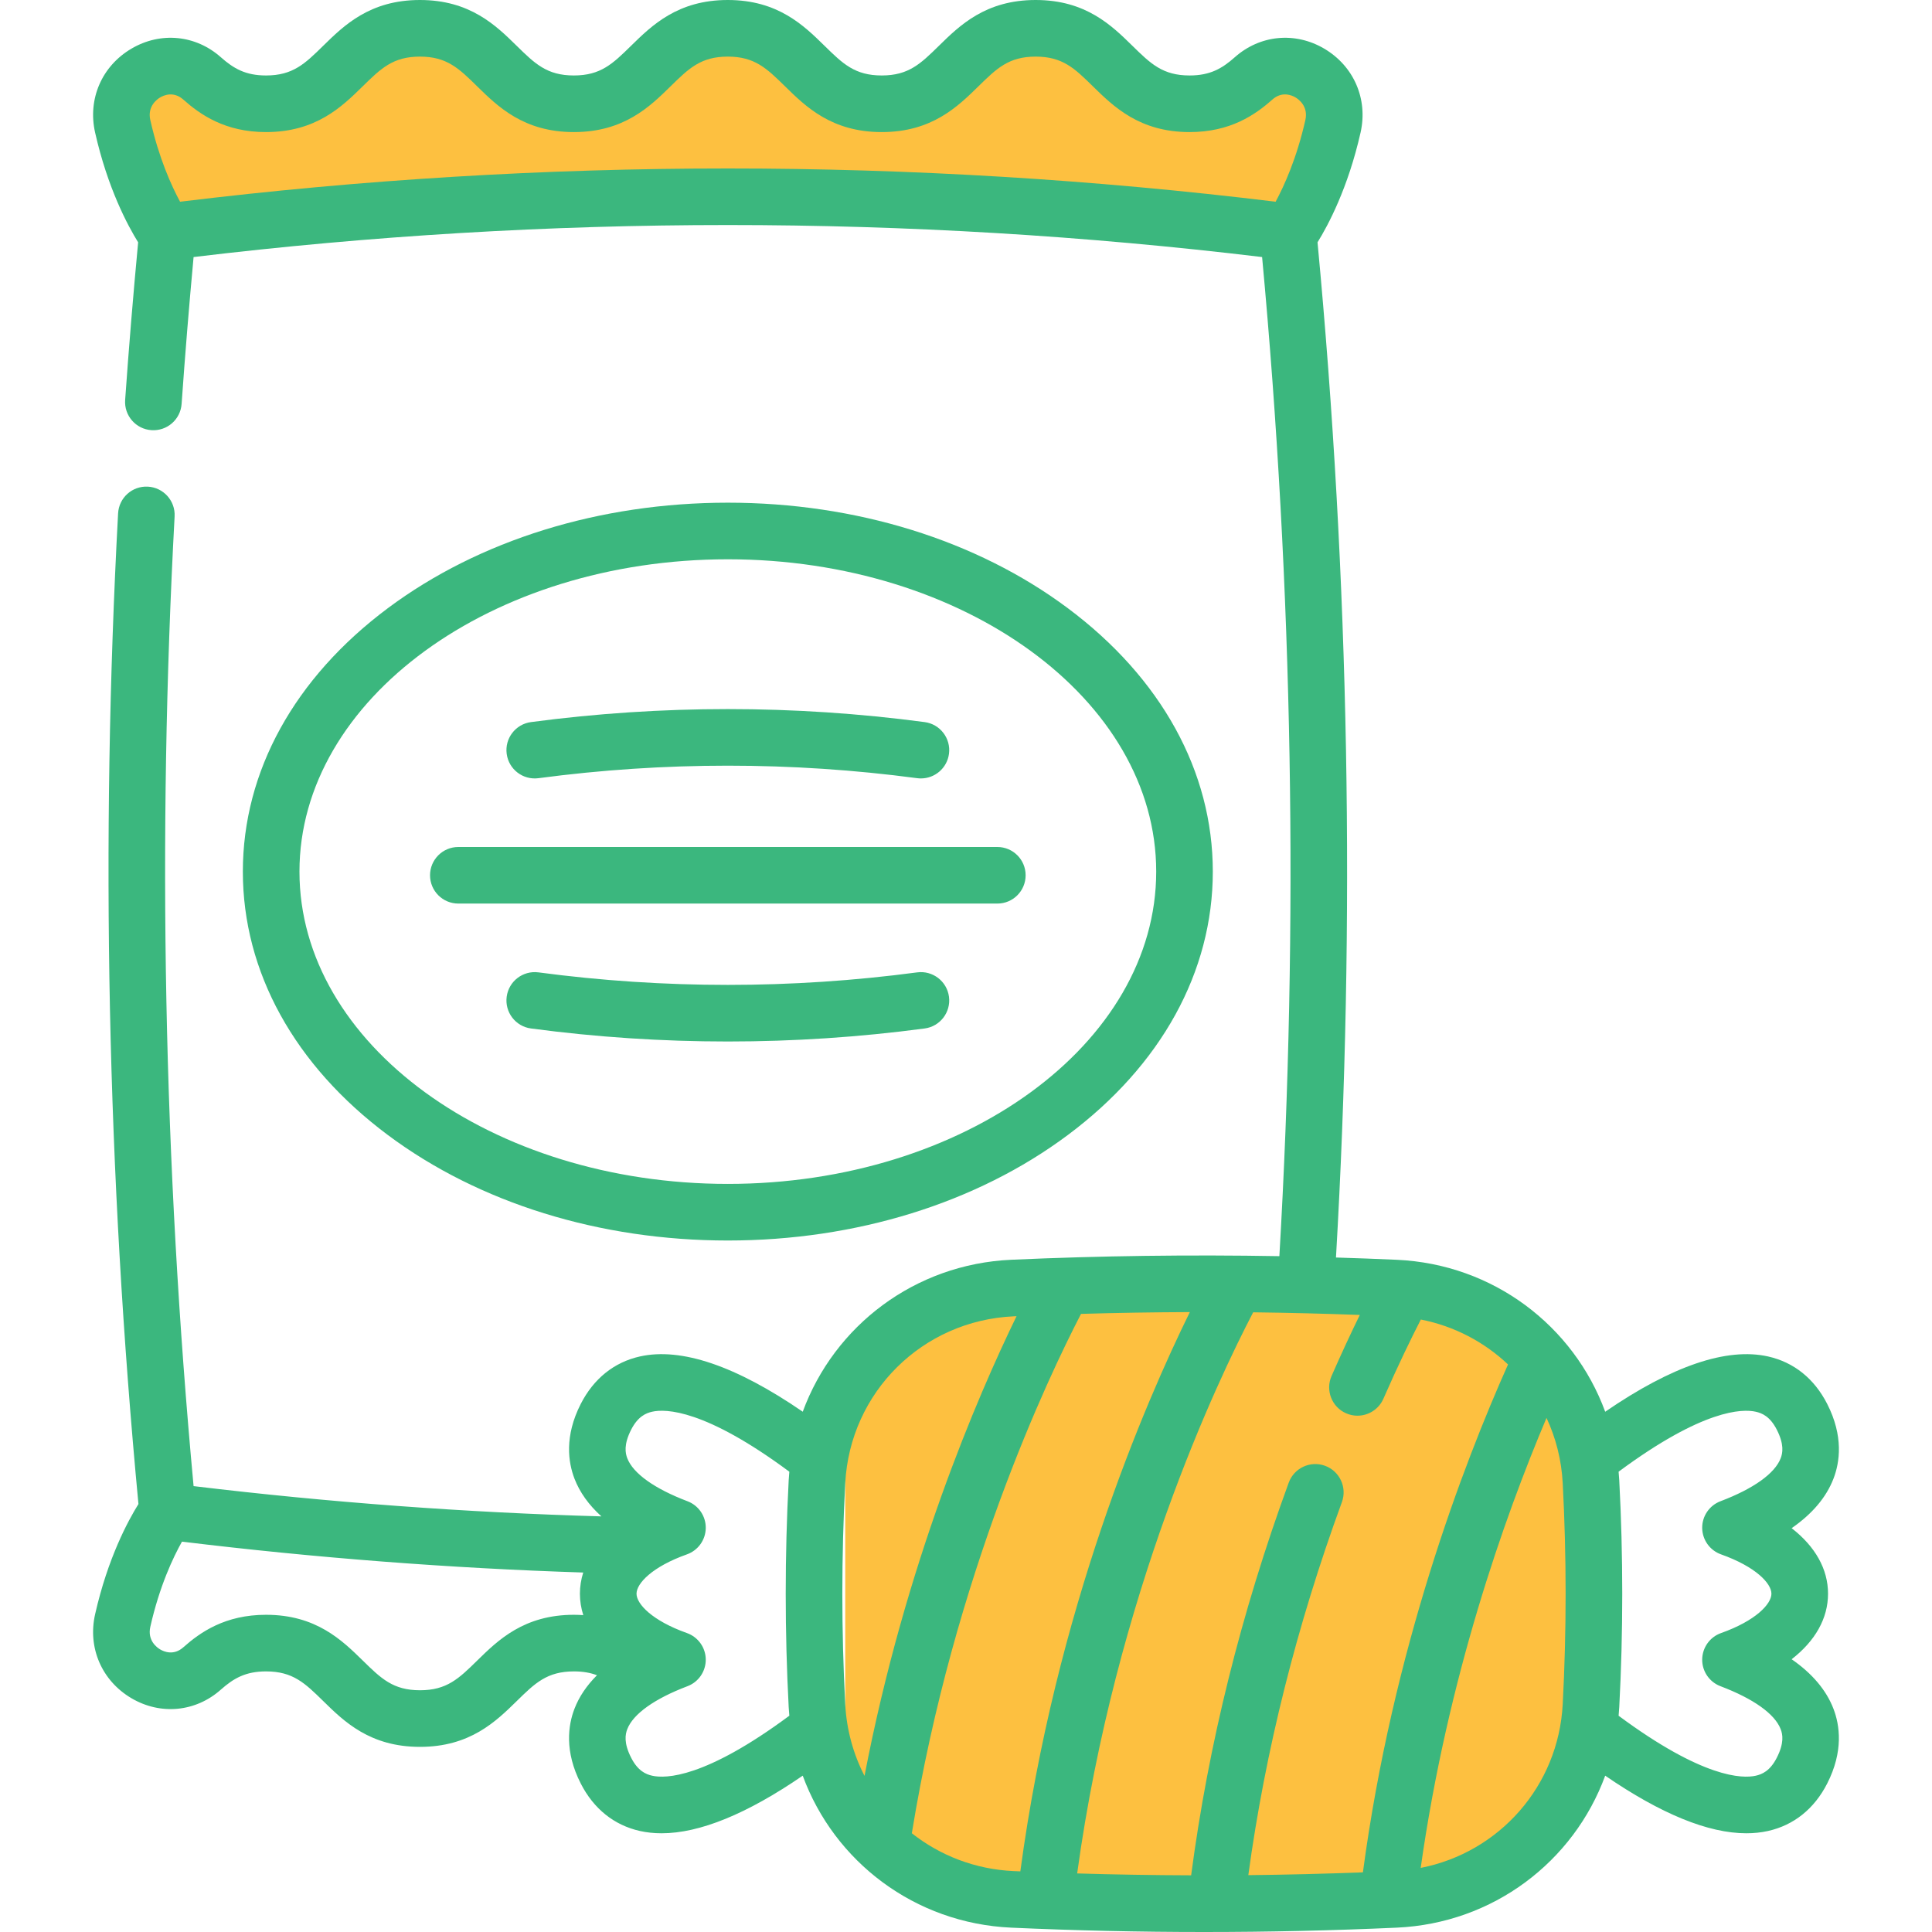
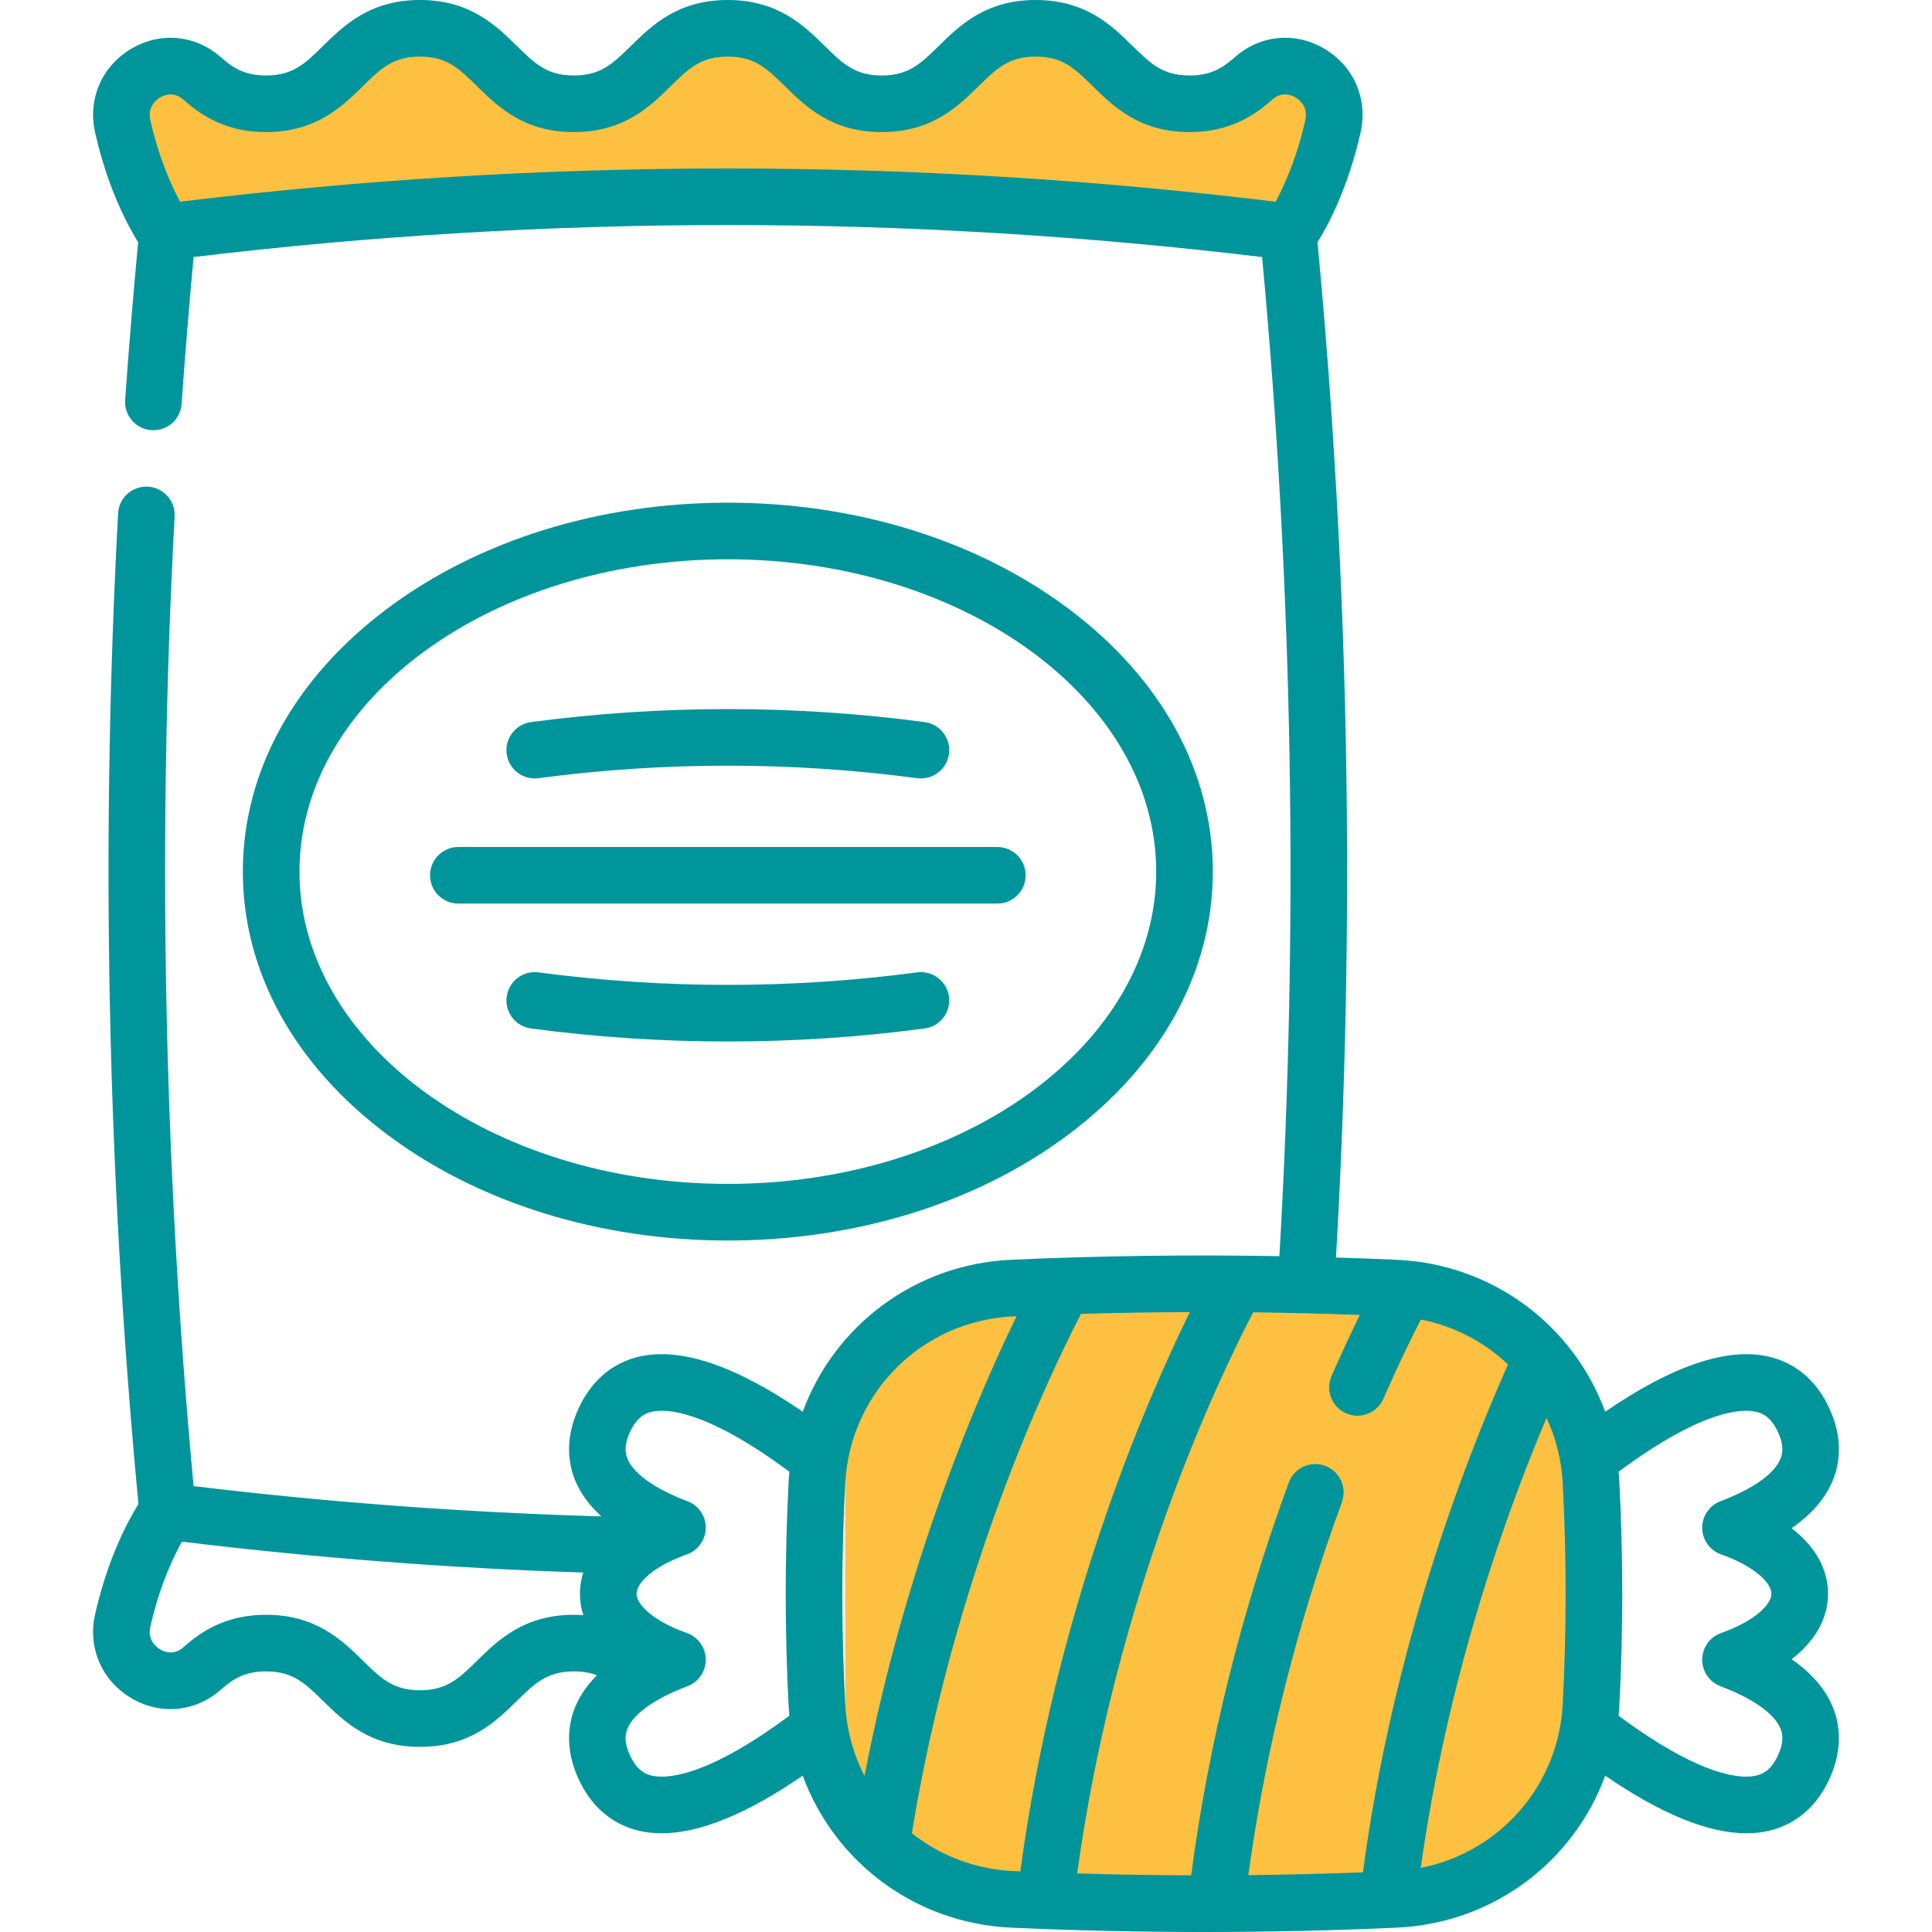
<svg xmlns="http://www.w3.org/2000/svg" width="80" height="80" viewBox="0 0 80 80" fill="none">
  <rect x="35" y="54" width="30" height="24" rx="6" fill="#FDC040" />
  <path d="M6 7.5L7 10L10 9L16 8.5L25.5 8L35.5 8.5L52.5 10L54 8.5L55 6C55.167 5.333 55.5 3.9 55.5 3.5C55.5 3.1 54.167 3 53.5 3L52 3.5L50.5 4H47.5C47 3.5 45.9 2.5 45.5 2.5C45.1 2.5 44.333 1.833 44 1.5H41.5L40 3L38 4H36L33.5 2.5L31 1L28.5 1.5L27 3L24.5 4L22 3.5C21.5 3.333 20.4 3 20 3C19.6 3 19.167 2 19 1.5H17.5L15.5 2C15.167 2.333 14.4 3 14 3C13.5 3 12.5 3.5 12.5 4C12.5 4.5 11 4 10.5 4C10 4 9.5 4 9 3.5C8.6 3.1 7.833 3 7.5 3H5.5L5 5L6 7.5Z" fill="#FDC040" />
-   <path d="M30.138 51.367C35.44 51.367 40.437 49.817 44.21 47.003C48.085 44.113 50.22 40.237 50.22 36.091C50.22 31.945 48.085 28.069 44.21 25.179C40.437 22.365 35.44 20.815 30.138 20.815C24.836 20.815 19.839 22.365 16.066 25.179C12.191 28.069 10.056 31.945 10.056 36.091C10.056 40.237 12.191 44.113 16.066 47.003C19.839 49.817 24.836 51.367 30.138 51.367ZM12.4 36.091C12.4 28.96 20.357 23.159 30.138 23.159C39.919 23.159 47.876 28.96 47.876 36.091C47.876 43.222 39.919 49.023 30.138 49.023C20.357 49.023 12.4 43.222 12.4 36.091Z" fill="#3BB77E" />
-   <path d="M74.188 68.706C75.164 67.949 75.695 67.014 75.695 65.992C75.695 64.971 75.164 64.036 74.188 63.278C75.043 62.686 75.622 62.001 75.92 61.229C76.18 60.557 76.345 59.473 75.659 58.131C75.125 57.085 74.278 56.406 73.211 56.168C71.501 55.787 69.237 56.557 66.468 58.457C65.16 54.895 61.829 52.346 57.838 52.165C57 52.127 56.161 52.097 55.32 52.071C56.128 38.122 55.872 23.989 54.556 10.034C54.989 9.337 55.818 7.792 56.338 5.489C56.651 4.103 56.061 2.74 54.836 2.016C53.629 1.303 52.173 1.443 51.129 2.371C50.604 2.837 50.108 3.125 49.259 3.125C48.144 3.125 47.646 2.637 46.892 1.898C46.03 1.052 44.957 0 42.885 0C40.812 0 39.739 1.052 38.877 1.898C38.123 2.637 37.625 3.125 36.511 3.125C35.395 3.125 34.898 2.637 34.144 1.898C33.282 1.052 32.208 0 30.136 0C28.064 0 26.991 1.052 26.129 1.898C25.375 2.637 24.877 3.125 23.762 3.125C22.647 3.125 22.15 2.637 21.396 1.898C20.534 1.052 19.461 0 17.388 0C15.316 0 14.243 1.052 13.381 1.898C12.628 2.637 12.13 3.125 11.015 3.125C10.166 3.125 9.671 2.836 9.146 2.371C8.102 1.443 6.647 1.303 5.44 2.016C4.214 2.739 3.625 4.102 3.938 5.488C4.458 7.792 5.287 9.337 5.72 10.034C5.518 12.183 5.336 14.374 5.182 16.561C5.136 17.206 5.622 17.767 6.268 17.812C6.917 17.857 7.474 17.371 7.52 16.726C7.663 14.69 7.83 12.649 8.016 10.644C22.7 8.876 37.577 8.876 52.261 10.644C53.537 24.381 53.775 38.287 52.976 52.015C49.272 51.95 45.553 51.998 41.871 52.164C37.879 52.345 34.548 54.895 33.24 58.456C30.472 56.556 28.207 55.786 26.497 56.168C25.43 56.406 24.584 57.085 24.049 58.131C23.363 59.473 23.529 60.556 23.788 61.229C24.007 61.797 24.381 62.318 24.903 62.79C19.295 62.632 13.627 62.213 8.016 61.537C6.778 48.202 6.513 34.698 7.23 21.384C7.265 20.738 6.769 20.186 6.123 20.151C5.473 20.116 4.925 20.612 4.89 21.259C4.157 34.861 4.442 48.659 5.733 62.279C5.303 62.967 4.463 64.519 3.938 66.844C3.624 68.23 4.214 69.594 5.44 70.318C6.647 71.031 8.103 70.891 9.146 69.963C9.672 69.497 10.168 69.209 11.016 69.209C12.131 69.209 12.629 69.697 13.383 70.436C14.245 71.282 15.318 72.334 17.391 72.334C19.463 72.334 20.536 71.281 21.399 70.436C22.152 69.697 22.651 69.209 23.766 69.209C24.144 69.209 24.451 69.266 24.72 69.368C24.293 69.794 23.98 70.256 23.788 70.755C23.528 71.428 23.363 72.512 24.049 73.854C24.583 74.9 25.43 75.578 26.497 75.817C26.781 75.88 27.08 75.912 27.395 75.912C28.973 75.912 30.931 75.111 33.239 73.527C34.547 77.089 37.878 79.639 41.87 79.82C44.519 79.94 47.186 80 49.854 80C52.521 80 55.189 79.94 57.837 79.82C61.83 79.639 65.161 77.089 66.468 73.527C68.776 75.111 70.734 75.912 72.312 75.912C72.627 75.912 72.926 75.88 73.21 75.817C74.278 75.578 75.124 74.9 75.659 73.854C76.344 72.511 76.179 71.428 75.919 70.755C75.622 69.984 75.043 69.298 74.188 68.706ZM7.456 8.353C7.095 7.685 6.579 6.545 6.224 4.972C6.095 4.401 6.503 4.11 6.632 4.034C6.786 3.943 7.19 3.768 7.59 4.123C8.296 4.749 9.322 5.469 11.015 5.469C13.087 5.469 14.16 4.417 15.022 3.571C15.776 2.832 16.274 2.344 17.389 2.344C18.503 2.344 19.001 2.832 19.755 3.571C20.617 4.417 21.69 5.469 23.762 5.469C25.834 5.469 26.908 4.417 27.77 3.571C28.523 2.832 29.021 2.344 30.136 2.344C31.251 2.344 31.749 2.832 32.503 3.571C33.365 4.417 34.438 5.469 36.511 5.469C38.583 5.469 39.656 4.417 40.518 3.571C41.272 2.832 41.77 2.344 42.885 2.344C44 2.344 44.498 2.832 45.251 3.571C46.114 4.417 47.187 5.469 49.26 5.469C50.952 5.469 51.979 4.75 52.685 4.123C53.084 3.768 53.489 3.942 53.644 4.034C53.772 4.11 54.181 4.401 54.052 4.972C53.697 6.546 53.18 7.686 52.821 8.353C37.765 6.517 22.51 6.517 7.456 8.353ZM56.435 77.53C54.858 77.589 53.275 77.629 51.69 77.646C52.391 72.505 53.691 67.315 55.565 62.199C55.787 61.591 55.475 60.918 54.867 60.695C54.259 60.473 53.586 60.785 53.364 61.393C51.393 66.775 50.035 72.24 49.323 77.653C47.748 77.648 46.173 77.622 44.603 77.575C46.191 66.024 50.428 57.144 51.891 54.34C53.366 54.358 54.838 54.395 56.307 54.449C55.968 55.141 55.569 55.99 55.136 56.979C54.877 57.571 55.147 58.263 55.74 58.522C55.893 58.589 56.052 58.621 56.209 58.621C56.66 58.621 57.091 58.358 57.283 57.919C57.901 56.508 58.445 55.396 58.833 54.639C60.221 54.911 61.462 55.57 62.444 56.499C60.583 60.667 57.669 68.305 56.435 77.53ZM19.758 68.762C19.004 69.501 18.506 69.99 17.391 69.99C16.276 69.99 15.778 69.501 15.024 68.762C14.161 67.917 13.088 66.865 11.016 66.865C9.325 66.865 8.297 67.584 7.591 68.211C7.191 68.566 6.787 68.391 6.632 68.299C6.504 68.224 6.095 67.932 6.225 67.36C6.606 65.669 7.175 64.477 7.535 63.836C13.054 64.507 18.628 64.938 24.15 65.115C24.061 65.398 24.013 65.691 24.013 65.992C24.013 66.296 24.061 66.593 24.153 66.879C24.028 66.871 23.9 66.865 23.766 66.865C21.694 66.865 20.62 67.917 19.758 68.762ZM27.008 73.529C26.749 73.471 26.416 73.335 26.136 72.787C25.82 72.168 25.892 71.812 25.975 71.599C26.218 70.97 27.103 70.339 28.467 69.822C28.927 69.648 29.229 69.205 29.224 68.713C29.219 68.222 28.907 67.786 28.444 67.621C27.01 67.112 26.357 66.42 26.357 65.992C26.357 65.564 27.01 64.872 28.444 64.363C28.907 64.198 29.219 63.762 29.224 63.271C29.229 62.779 28.927 62.337 28.467 62.163C27.103 61.645 26.218 61.014 25.975 60.385C25.893 60.172 25.82 59.816 26.136 59.197C26.416 58.65 26.749 58.513 27.008 58.455C27.56 58.332 29.19 58.348 32.685 60.94C32.675 61.057 32.665 61.175 32.658 61.293C32.494 64.411 32.494 67.573 32.658 70.69C32.665 70.809 32.675 70.927 32.685 71.044C29.19 73.636 27.561 73.652 27.008 73.529ZM34.999 61.417C35.197 57.648 38.197 54.677 41.977 54.506C42.015 54.504 42.054 54.503 42.093 54.501C40.485 57.806 37.483 64.753 35.798 73.536C35.337 72.641 35.055 71.636 34.999 70.567C34.839 67.532 34.839 64.453 34.999 61.417ZM37.757 75.911C39.495 65.23 43.409 57.017 44.763 54.405C46.262 54.361 47.765 54.337 49.269 54.331C47.419 58.091 43.7 66.684 42.25 77.489C42.159 77.485 42.068 77.483 41.977 77.478C40.38 77.406 38.923 76.832 37.757 75.911ZM64.709 70.567C64.53 73.963 62.076 76.711 58.828 77.346C59.939 69.481 62.288 62.846 64.038 58.712C64.423 59.539 64.659 60.452 64.709 61.417C64.869 64.453 64.869 67.531 64.709 70.567ZM73.572 72.787C73.292 73.335 72.959 73.471 72.7 73.529C72.148 73.652 70.518 73.636 67.023 71.045C67.033 70.927 67.044 70.809 67.05 70.691C67.215 67.573 67.215 64.411 67.05 61.294C67.044 61.175 67.033 61.057 67.023 60.94C70.518 58.349 72.147 58.332 72.7 58.456C72.959 58.513 73.292 58.65 73.572 59.197C73.888 59.817 73.816 60.172 73.733 60.386C73.491 61.014 72.606 61.646 71.241 62.163C70.782 62.337 70.479 62.779 70.484 63.271C70.49 63.762 70.801 64.198 71.264 64.363C72.698 64.872 73.351 65.564 73.351 65.992C73.351 66.42 72.698 67.113 71.264 67.622C70.801 67.786 70.49 68.222 70.484 68.714C70.479 69.205 70.781 69.648 71.241 69.822C72.606 70.339 73.491 70.97 73.733 71.599C73.816 71.812 73.888 72.168 73.572 72.787Z" fill="#3BB77E" />
-   <path d="M22.297 32.223C27.5 31.532 32.776 31.532 37.979 32.223C38.031 32.23 38.083 32.233 38.134 32.233C38.713 32.233 39.216 31.805 39.295 31.216C39.38 30.574 38.929 29.985 38.287 29.9C32.88 29.182 27.396 29.182 21.988 29.9C21.347 29.985 20.895 30.574 20.981 31.216C21.066 31.857 21.655 32.308 22.297 32.223Z" fill="#3BB77E" />
-   <path d="M39.295 41.271C39.209 40.63 38.62 40.179 37.979 40.264C32.776 40.955 27.5 40.955 22.297 40.264C21.655 40.179 21.066 40.63 20.981 41.271C20.895 41.913 21.347 42.502 21.988 42.587C24.692 42.947 27.415 43.126 30.138 43.126C32.861 43.126 35.583 42.947 38.287 42.587C38.929 42.502 39.38 41.913 39.295 41.271Z" fill="#3BB77E" />
-   <path d="M42.469 36.243C42.469 35.596 41.945 35.072 41.298 35.072H18.979C18.331 35.072 17.807 35.596 17.807 36.243C17.807 36.891 18.331 37.415 18.979 37.415H41.298C41.945 37.415 42.469 36.891 42.469 36.243Z" fill="#3BB77E" />
+   <path d="M30.138 51.367C35.44 51.367 40.437 49.817 44.21 47.003C48.085 44.113 50.22 40.237 50.22 36.091C50.22 31.945 48.085 28.069 44.21 25.179C40.437 22.365 35.44 20.815 30.138 20.815C24.836 20.815 19.839 22.365 16.066 25.179C12.191 28.069 10.056 31.945 10.056 36.091C10.056 40.237 12.191 44.113 16.066 47.003C19.839 49.817 24.836 51.367 30.138 51.367ZM12.4 36.091C12.4 28.96 20.357 23.159 30.138 23.159C39.919 23.159 47.876 28.96 47.876 36.091C47.876 43.222 39.919 49.023 30.138 49.023C20.357 49.023 12.4 43.222 12.4 36.091Z" fill="#00959b" />
+   <path d="M74.188 68.706C75.164 67.949 75.695 67.014 75.695 65.992C75.695 64.971 75.164 64.036 74.188 63.278C75.043 62.686 75.622 62.001 75.92 61.229C76.18 60.557 76.345 59.473 75.659 58.131C75.125 57.085 74.278 56.406 73.211 56.168C71.501 55.787 69.237 56.557 66.468 58.457C65.16 54.895 61.829 52.346 57.838 52.165C57 52.127 56.161 52.097 55.32 52.071C56.128 38.122 55.872 23.989 54.556 10.034C54.989 9.337 55.818 7.792 56.338 5.489C56.651 4.103 56.061 2.74 54.836 2.016C53.629 1.303 52.173 1.443 51.129 2.371C50.604 2.837 50.108 3.125 49.259 3.125C48.144 3.125 47.646 2.637 46.892 1.898C46.03 1.052 44.957 0 42.885 0C40.812 0 39.739 1.052 38.877 1.898C38.123 2.637 37.625 3.125 36.511 3.125C35.395 3.125 34.898 2.637 34.144 1.898C33.282 1.052 32.208 0 30.136 0C28.064 0 26.991 1.052 26.129 1.898C25.375 2.637 24.877 3.125 23.762 3.125C22.647 3.125 22.15 2.637 21.396 1.898C20.534 1.052 19.461 0 17.388 0C15.316 0 14.243 1.052 13.381 1.898C12.628 2.637 12.13 3.125 11.015 3.125C10.166 3.125 9.671 2.836 9.146 2.371C8.102 1.443 6.647 1.303 5.44 2.016C4.214 2.739 3.625 4.102 3.938 5.488C4.458 7.792 5.287 9.337 5.72 10.034C5.518 12.183 5.336 14.374 5.182 16.561C5.136 17.206 5.622 17.767 6.268 17.812C6.917 17.857 7.474 17.371 7.52 16.726C7.663 14.69 7.83 12.649 8.016 10.644C22.7 8.876 37.577 8.876 52.261 10.644C53.537 24.381 53.775 38.287 52.976 52.015C49.272 51.95 45.553 51.998 41.871 52.164C37.879 52.345 34.548 54.895 33.24 58.456C30.472 56.556 28.207 55.786 26.497 56.168C25.43 56.406 24.584 57.085 24.049 58.131C23.363 59.473 23.529 60.556 23.788 61.229C24.007 61.797 24.381 62.318 24.903 62.79C19.295 62.632 13.627 62.213 8.016 61.537C6.778 48.202 6.513 34.698 7.23 21.384C7.265 20.738 6.769 20.186 6.123 20.151C5.473 20.116 4.925 20.612 4.89 21.259C4.157 34.861 4.442 48.659 5.733 62.279C5.303 62.967 4.463 64.519 3.938 66.844C3.624 68.23 4.214 69.594 5.44 70.318C6.647 71.031 8.103 70.891 9.146 69.963C9.672 69.497 10.168 69.209 11.016 69.209C12.131 69.209 12.629 69.697 13.383 70.436C14.245 71.282 15.318 72.334 17.391 72.334C19.463 72.334 20.536 71.281 21.399 70.436C22.152 69.697 22.651 69.209 23.766 69.209C24.144 69.209 24.451 69.266 24.72 69.368C24.293 69.794 23.98 70.256 23.788 70.755C23.528 71.428 23.363 72.512 24.049 73.854C24.583 74.9 25.43 75.578 26.497 75.817C26.781 75.88 27.08 75.912 27.395 75.912C28.973 75.912 30.931 75.111 33.239 73.527C34.547 77.089 37.878 79.639 41.87 79.82C44.519 79.94 47.186 80 49.854 80C52.521 80 55.189 79.94 57.837 79.82C61.83 79.639 65.161 77.089 66.468 73.527C68.776 75.111 70.734 75.912 72.312 75.912C72.627 75.912 72.926 75.88 73.21 75.817C74.278 75.578 75.124 74.9 75.659 73.854C76.344 72.511 76.179 71.428 75.919 70.755C75.622 69.984 75.043 69.298 74.188 68.706ZM7.456 8.353C7.095 7.685 6.579 6.545 6.224 4.972C6.095 4.401 6.503 4.11 6.632 4.034C6.786 3.943 7.19 3.768 7.59 4.123C8.296 4.749 9.322 5.469 11.015 5.469C13.087 5.469 14.16 4.417 15.022 3.571C15.776 2.832 16.274 2.344 17.389 2.344C18.503 2.344 19.001 2.832 19.755 3.571C20.617 4.417 21.69 5.469 23.762 5.469C25.834 5.469 26.908 4.417 27.77 3.571C28.523 2.832 29.021 2.344 30.136 2.344C31.251 2.344 31.749 2.832 32.503 3.571C33.365 4.417 34.438 5.469 36.511 5.469C38.583 5.469 39.656 4.417 40.518 3.571C41.272 2.832 41.77 2.344 42.885 2.344C44 2.344 44.498 2.832 45.251 3.571C46.114 4.417 47.187 5.469 49.26 5.469C50.952 5.469 51.979 4.75 52.685 4.123C53.084 3.768 53.489 3.942 53.644 4.034C53.772 4.11 54.181 4.401 54.052 4.972C53.697 6.546 53.18 7.686 52.821 8.353C37.765 6.517 22.51 6.517 7.456 8.353ZM56.435 77.53C54.858 77.589 53.275 77.629 51.69 77.646C52.391 72.505 53.691 67.315 55.565 62.199C55.787 61.591 55.475 60.918 54.867 60.695C54.259 60.473 53.586 60.785 53.364 61.393C51.393 66.775 50.035 72.24 49.323 77.653C47.748 77.648 46.173 77.622 44.603 77.575C46.191 66.024 50.428 57.144 51.891 54.34C53.366 54.358 54.838 54.395 56.307 54.449C55.968 55.141 55.569 55.99 55.136 56.979C54.877 57.571 55.147 58.263 55.74 58.522C55.893 58.589 56.052 58.621 56.209 58.621C56.66 58.621 57.091 58.358 57.283 57.919C57.901 56.508 58.445 55.396 58.833 54.639C60.221 54.911 61.462 55.57 62.444 56.499C60.583 60.667 57.669 68.305 56.435 77.53ZM19.758 68.762C19.004 69.501 18.506 69.99 17.391 69.99C16.276 69.99 15.778 69.501 15.024 68.762C14.161 67.917 13.088 66.865 11.016 66.865C9.325 66.865 8.297 67.584 7.591 68.211C7.191 68.566 6.787 68.391 6.632 68.299C6.504 68.224 6.095 67.932 6.225 67.36C6.606 65.669 7.175 64.477 7.535 63.836C13.054 64.507 18.628 64.938 24.15 65.115C24.061 65.398 24.013 65.691 24.013 65.992C24.013 66.296 24.061 66.593 24.153 66.879C24.028 66.871 23.9 66.865 23.766 66.865C21.694 66.865 20.62 67.917 19.758 68.762ZM27.008 73.529C26.749 73.471 26.416 73.335 26.136 72.787C25.82 72.168 25.892 71.812 25.975 71.599C26.218 70.97 27.103 70.339 28.467 69.822C28.927 69.648 29.229 69.205 29.224 68.713C29.219 68.222 28.907 67.786 28.444 67.621C27.01 67.112 26.357 66.42 26.357 65.992C26.357 65.564 27.01 64.872 28.444 64.363C28.907 64.198 29.219 63.762 29.224 63.271C29.229 62.779 28.927 62.337 28.467 62.163C27.103 61.645 26.218 61.014 25.975 60.385C25.893 60.172 25.82 59.816 26.136 59.197C26.416 58.65 26.749 58.513 27.008 58.455C27.56 58.332 29.19 58.348 32.685 60.94C32.675 61.057 32.665 61.175 32.658 61.293C32.494 64.411 32.494 67.573 32.658 70.69C32.665 70.809 32.675 70.927 32.685 71.044C29.19 73.636 27.561 73.652 27.008 73.529ZM34.999 61.417C35.197 57.648 38.197 54.677 41.977 54.506C42.015 54.504 42.054 54.503 42.093 54.501C40.485 57.806 37.483 64.753 35.798 73.536C35.337 72.641 35.055 71.636 34.999 70.567C34.839 67.532 34.839 64.453 34.999 61.417ZM37.757 75.911C39.495 65.23 43.409 57.017 44.763 54.405C46.262 54.361 47.765 54.337 49.269 54.331C47.419 58.091 43.7 66.684 42.25 77.489C42.159 77.485 42.068 77.483 41.977 77.478C40.38 77.406 38.923 76.832 37.757 75.911ZM64.709 70.567C64.53 73.963 62.076 76.711 58.828 77.346C59.939 69.481 62.288 62.846 64.038 58.712C64.423 59.539 64.659 60.452 64.709 61.417C64.869 64.453 64.869 67.531 64.709 70.567ZM73.572 72.787C73.292 73.335 72.959 73.471 72.7 73.529C72.148 73.652 70.518 73.636 67.023 71.045C67.033 70.927 67.044 70.809 67.05 70.691C67.215 67.573 67.215 64.411 67.05 61.294C67.044 61.175 67.033 61.057 67.023 60.94C70.518 58.349 72.147 58.332 72.7 58.456C72.959 58.513 73.292 58.65 73.572 59.197C73.888 59.817 73.816 60.172 73.733 60.386C73.491 61.014 72.606 61.646 71.241 62.163C70.782 62.337 70.479 62.779 70.484 63.271C70.49 63.762 70.801 64.198 71.264 64.363C72.698 64.872 73.351 65.564 73.351 65.992C73.351 66.42 72.698 67.113 71.264 67.622C70.801 67.786 70.49 68.222 70.484 68.714C70.479 69.205 70.781 69.648 71.241 69.822C72.606 70.339 73.491 70.97 73.733 71.599C73.816 71.812 73.888 72.168 73.572 72.787Z" fill="#00959b" />
+   <path d="M22.297 32.223C27.5 31.532 32.776 31.532 37.979 32.223C38.031 32.23 38.083 32.233 38.134 32.233C38.713 32.233 39.216 31.805 39.295 31.216C39.38 30.574 38.929 29.985 38.287 29.9C32.88 29.182 27.396 29.182 21.988 29.9C21.347 29.985 20.895 30.574 20.981 31.216C21.066 31.857 21.655 32.308 22.297 32.223Z" fill="#00959b" />
+   <path d="M39.295 41.271C39.209 40.63 38.62 40.179 37.979 40.264C32.776 40.955 27.5 40.955 22.297 40.264C21.655 40.179 21.066 40.63 20.981 41.271C20.895 41.913 21.347 42.502 21.988 42.587C24.692 42.947 27.415 43.126 30.138 43.126C32.861 43.126 35.583 42.947 38.287 42.587C38.929 42.502 39.38 41.913 39.295 41.271Z" fill="#00959b" />
+   <path d="M42.469 36.243C42.469 35.596 41.945 35.072 41.298 35.072H18.979C18.331 35.072 17.807 35.596 17.807 36.243C17.807 36.891 18.331 37.415 18.979 37.415H41.298C41.945 37.415 42.469 36.891 42.469 36.243Z" fill="#00959b" />
</svg>
